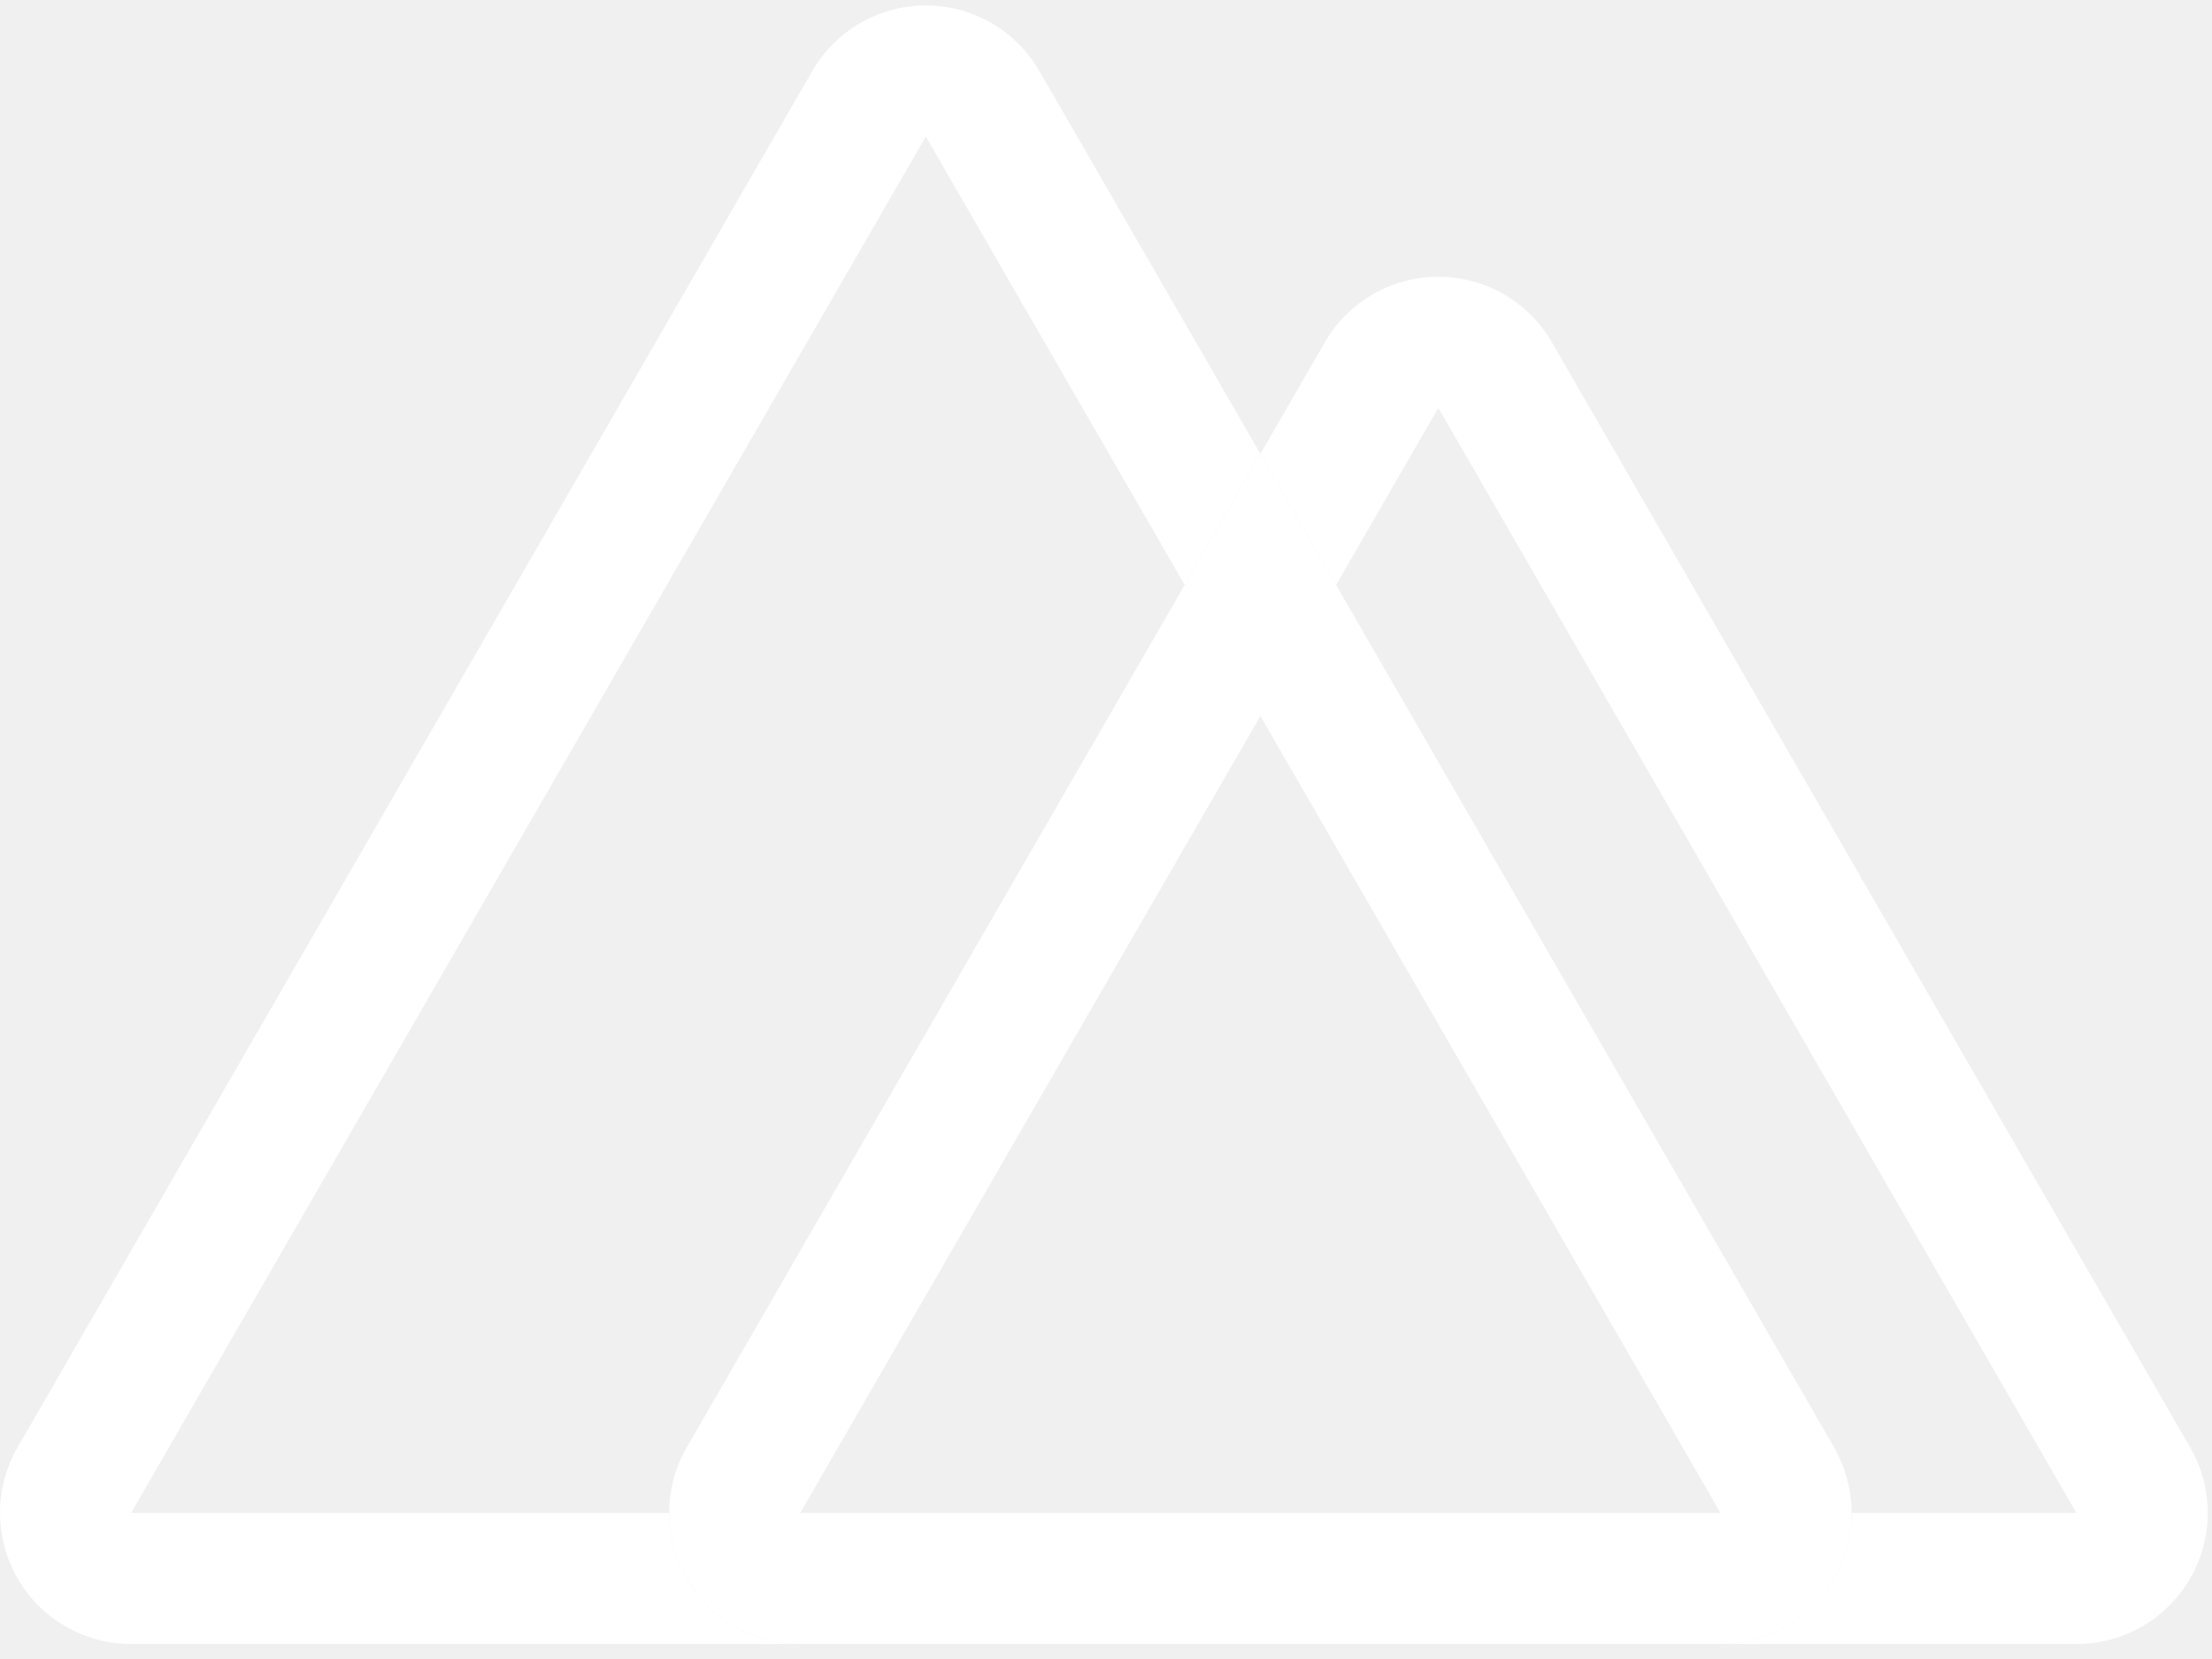
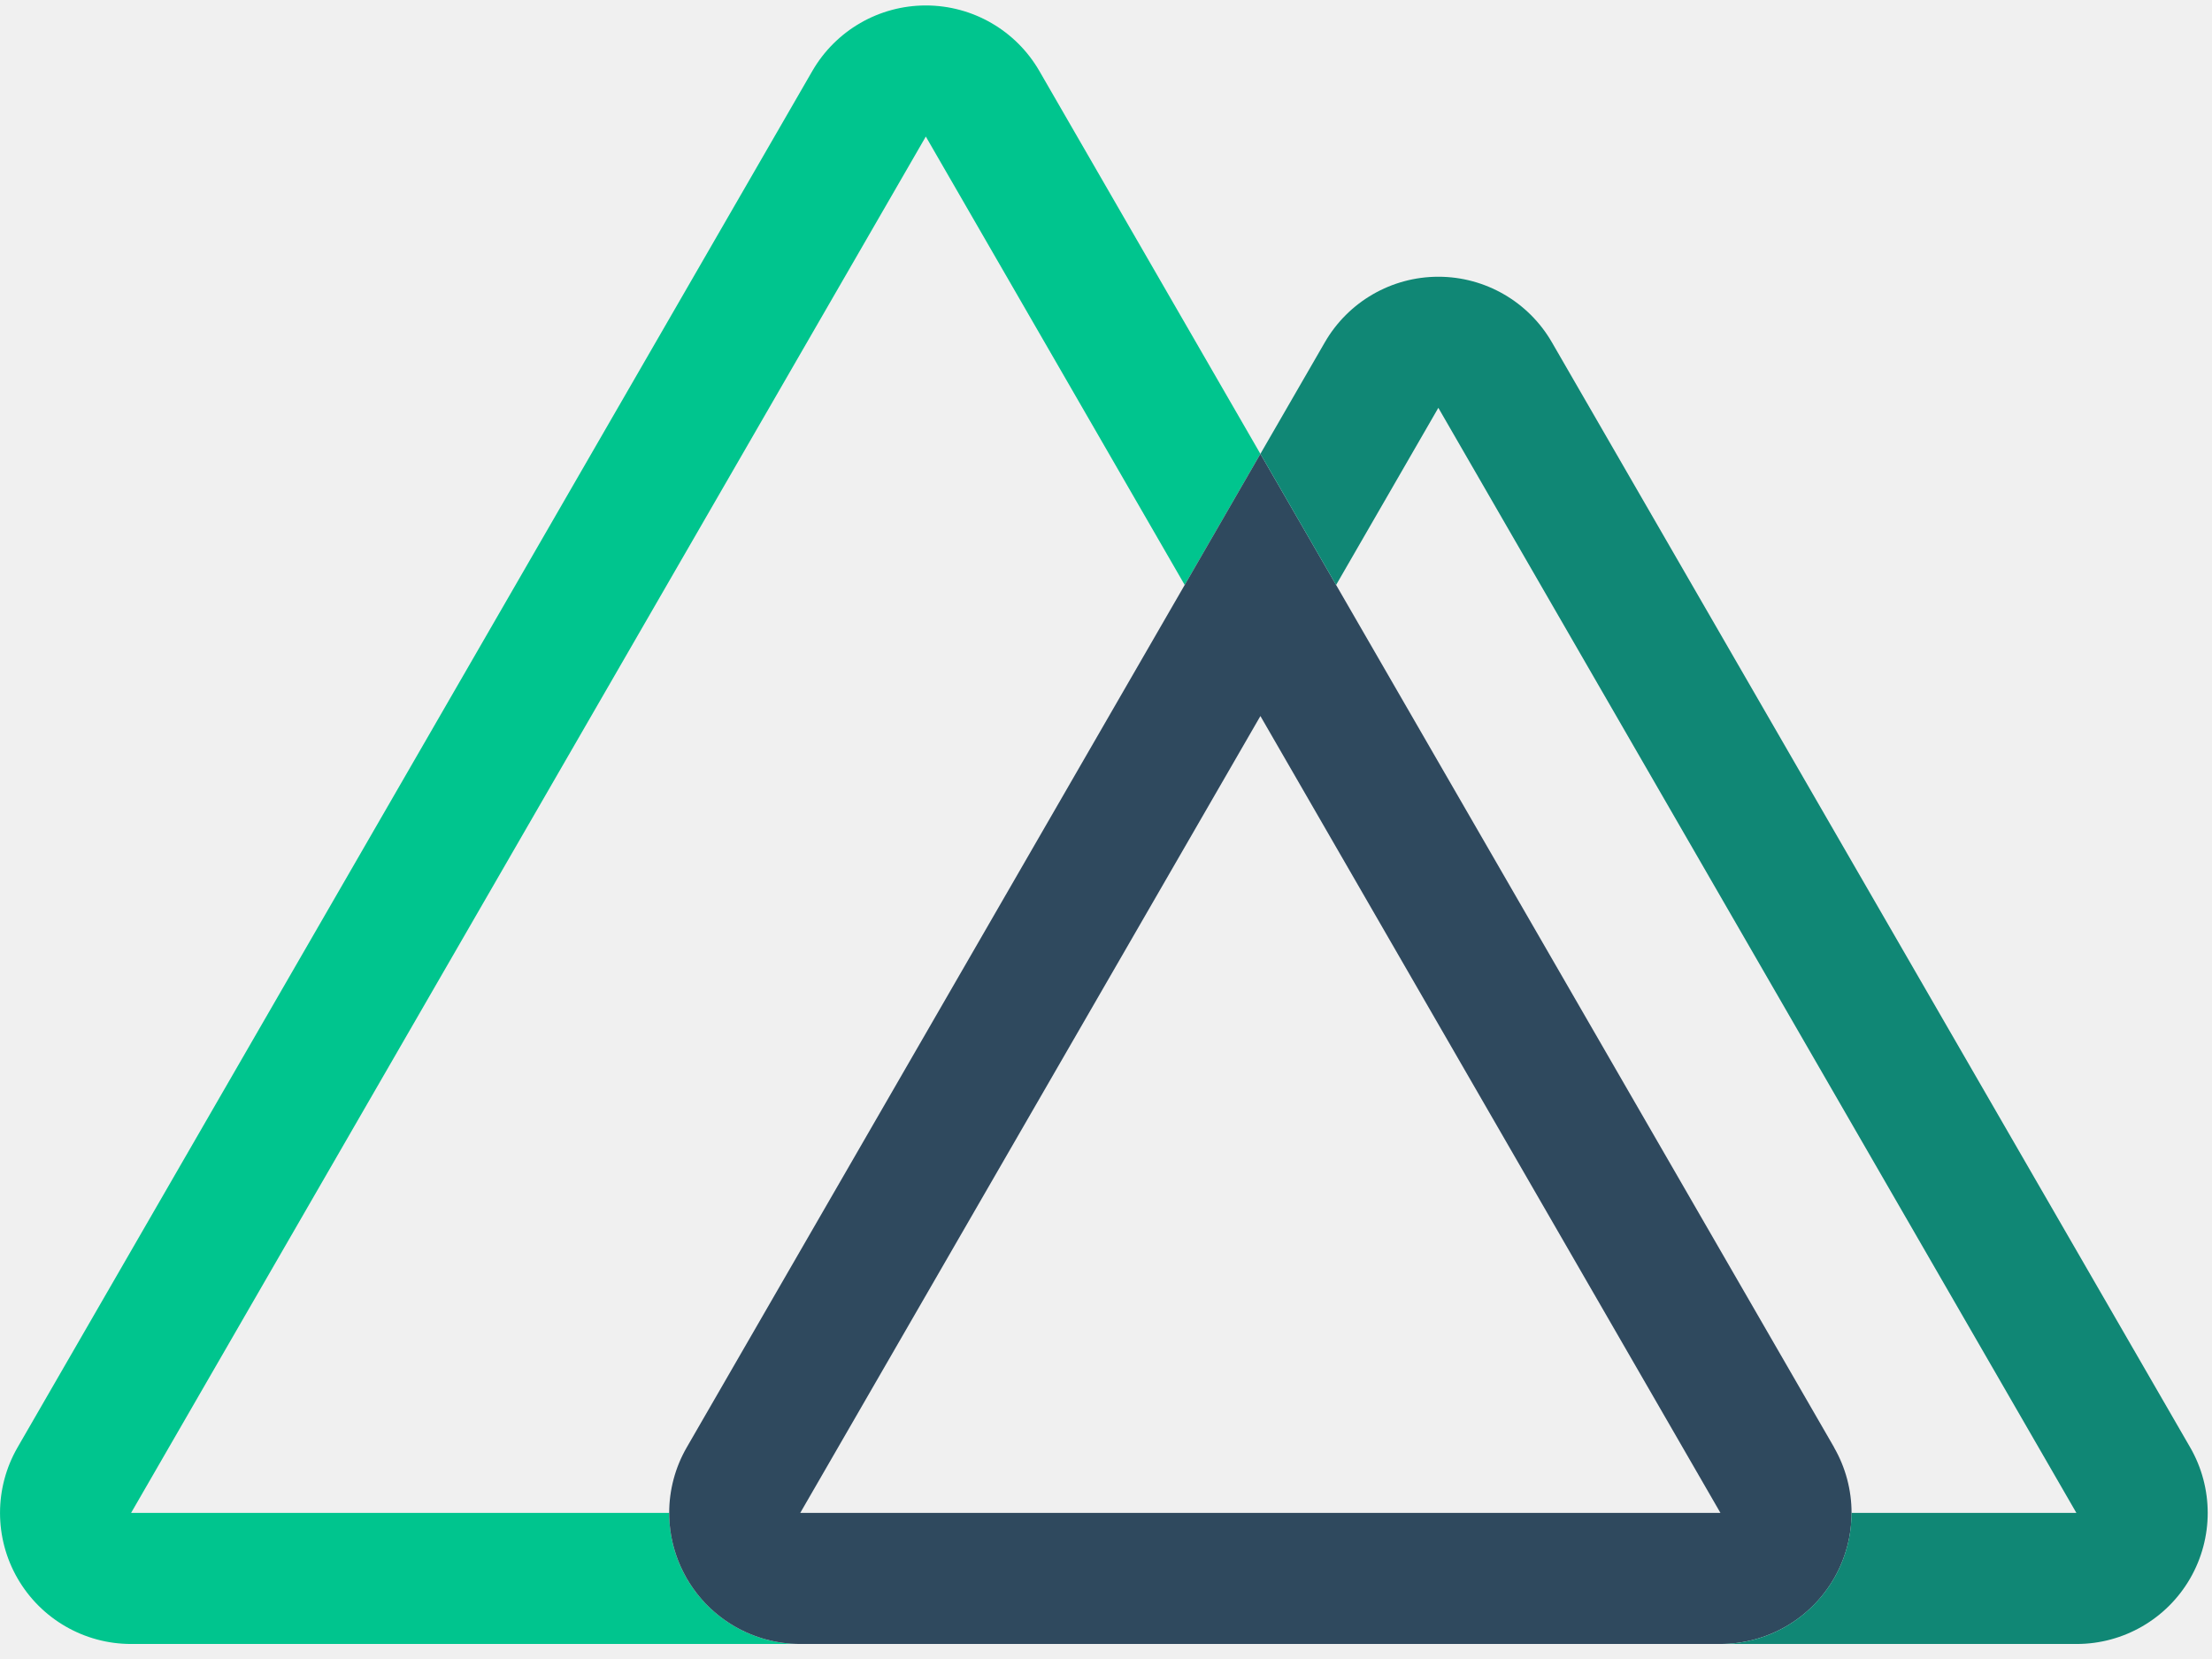
- <svg xmlns="http://www.w3.org/2000/svg" viewBox="0 0 400 300" class="mt-px -ml-1" width="3rem">
-   <path fill="#fff" d="M227.921 82.074l-13.689 23.704-46.815-81.086L23.704 273.58h97.304c0 13.091 10.613 23.704 23.704 23.704H23.704c-8.468 0-16.291-4.52-20.525-11.854-4.233-7.334-4.233-16.368.001-23.702L146.894 12.84c4.234-7.334 12.06-11.853 20.528-11.853 8.469 0 16.294 4.518 20.528 11.853l39.97 69.235z" />
-   <path fill="#fff" d="M331.664 261.728l-90.054-155.951-13.689-23.704-13.689 23.704-90.044 155.951c-4.234 7.333-4.234 16.368-.001 23.702 4.233 7.334 12.057 11.854 20.525 11.854h166.4c8.469 0 16.296-4.515 20.532-11.85 4.236-7.334 4.236-16.371.001-23.706h.02zM144.711 273.58L227.921 129.481l83.19 144.099h-166.4z" />
-   <path fill="#fff" d="M396.049 285.432c-4.233 7.333-12.057 11.852-20.523 11.852H311.111c13.091 0 23.704-10.613 23.704-23.704h40.662L260.099 73.748l-18.489 32.03-13.689-23.704L239.575 61.896c4.234-7.334 12.06-11.853 20.528-11.853 8.469 0 16.294 4.518 20.528 11.853l115.417 199.832c4.234 7.334 4.234 16.37 0 23.704z" />
+ <svg xmlns="http://www.w3.org/2000/svg" viewBox="0 0 400 300">
+   <path d="M227.921 82.074l-13.689 23.704-46.815-81.086L23.704 273.58h97.304c0 13.091 10.613 23.704 23.704 23.704H23.704c-8.468 0-16.291-4.52-20.525-11.854-4.233-7.334-4.233-16.368.001-23.702L146.894 12.84c4.234-7.334 12.06-11.853 20.528-11.853 8.469 0 16.294 4.518 20.528 11.853l39.97 69.235z" fill="#00c58e" />
+   <path d="M331.664 261.728l-90.054-155.951-13.689-23.704-13.689 23.704-90.044 155.951c-4.234 7.333-4.234 16.368-.001 23.702 4.233 7.334 12.057 11.854 20.525 11.854h166.4c8.469 0 16.296-4.515 20.532-11.85 4.236-7.334 4.236-16.371.001-23.706h.02zM144.711 273.58L227.921 129.481l83.19 144.099h-166.4z" fill="#2f495e" />
+   <path d="M396.049 285.432c-4.233 7.333-12.057 11.852-20.523 11.852H311.111c13.091 0 23.704-10.613 23.704-23.704h40.662L260.099 73.748l-18.489 32.03-13.689-23.704L239.575 61.896c4.234-7.334 12.06-11.853 20.528-11.853 8.469 0 16.294 4.518 20.528 11.853l115.417 199.832c4.234 7.334 4.234 16.37 0 23.704z" fill="#108775" />
</svg>
